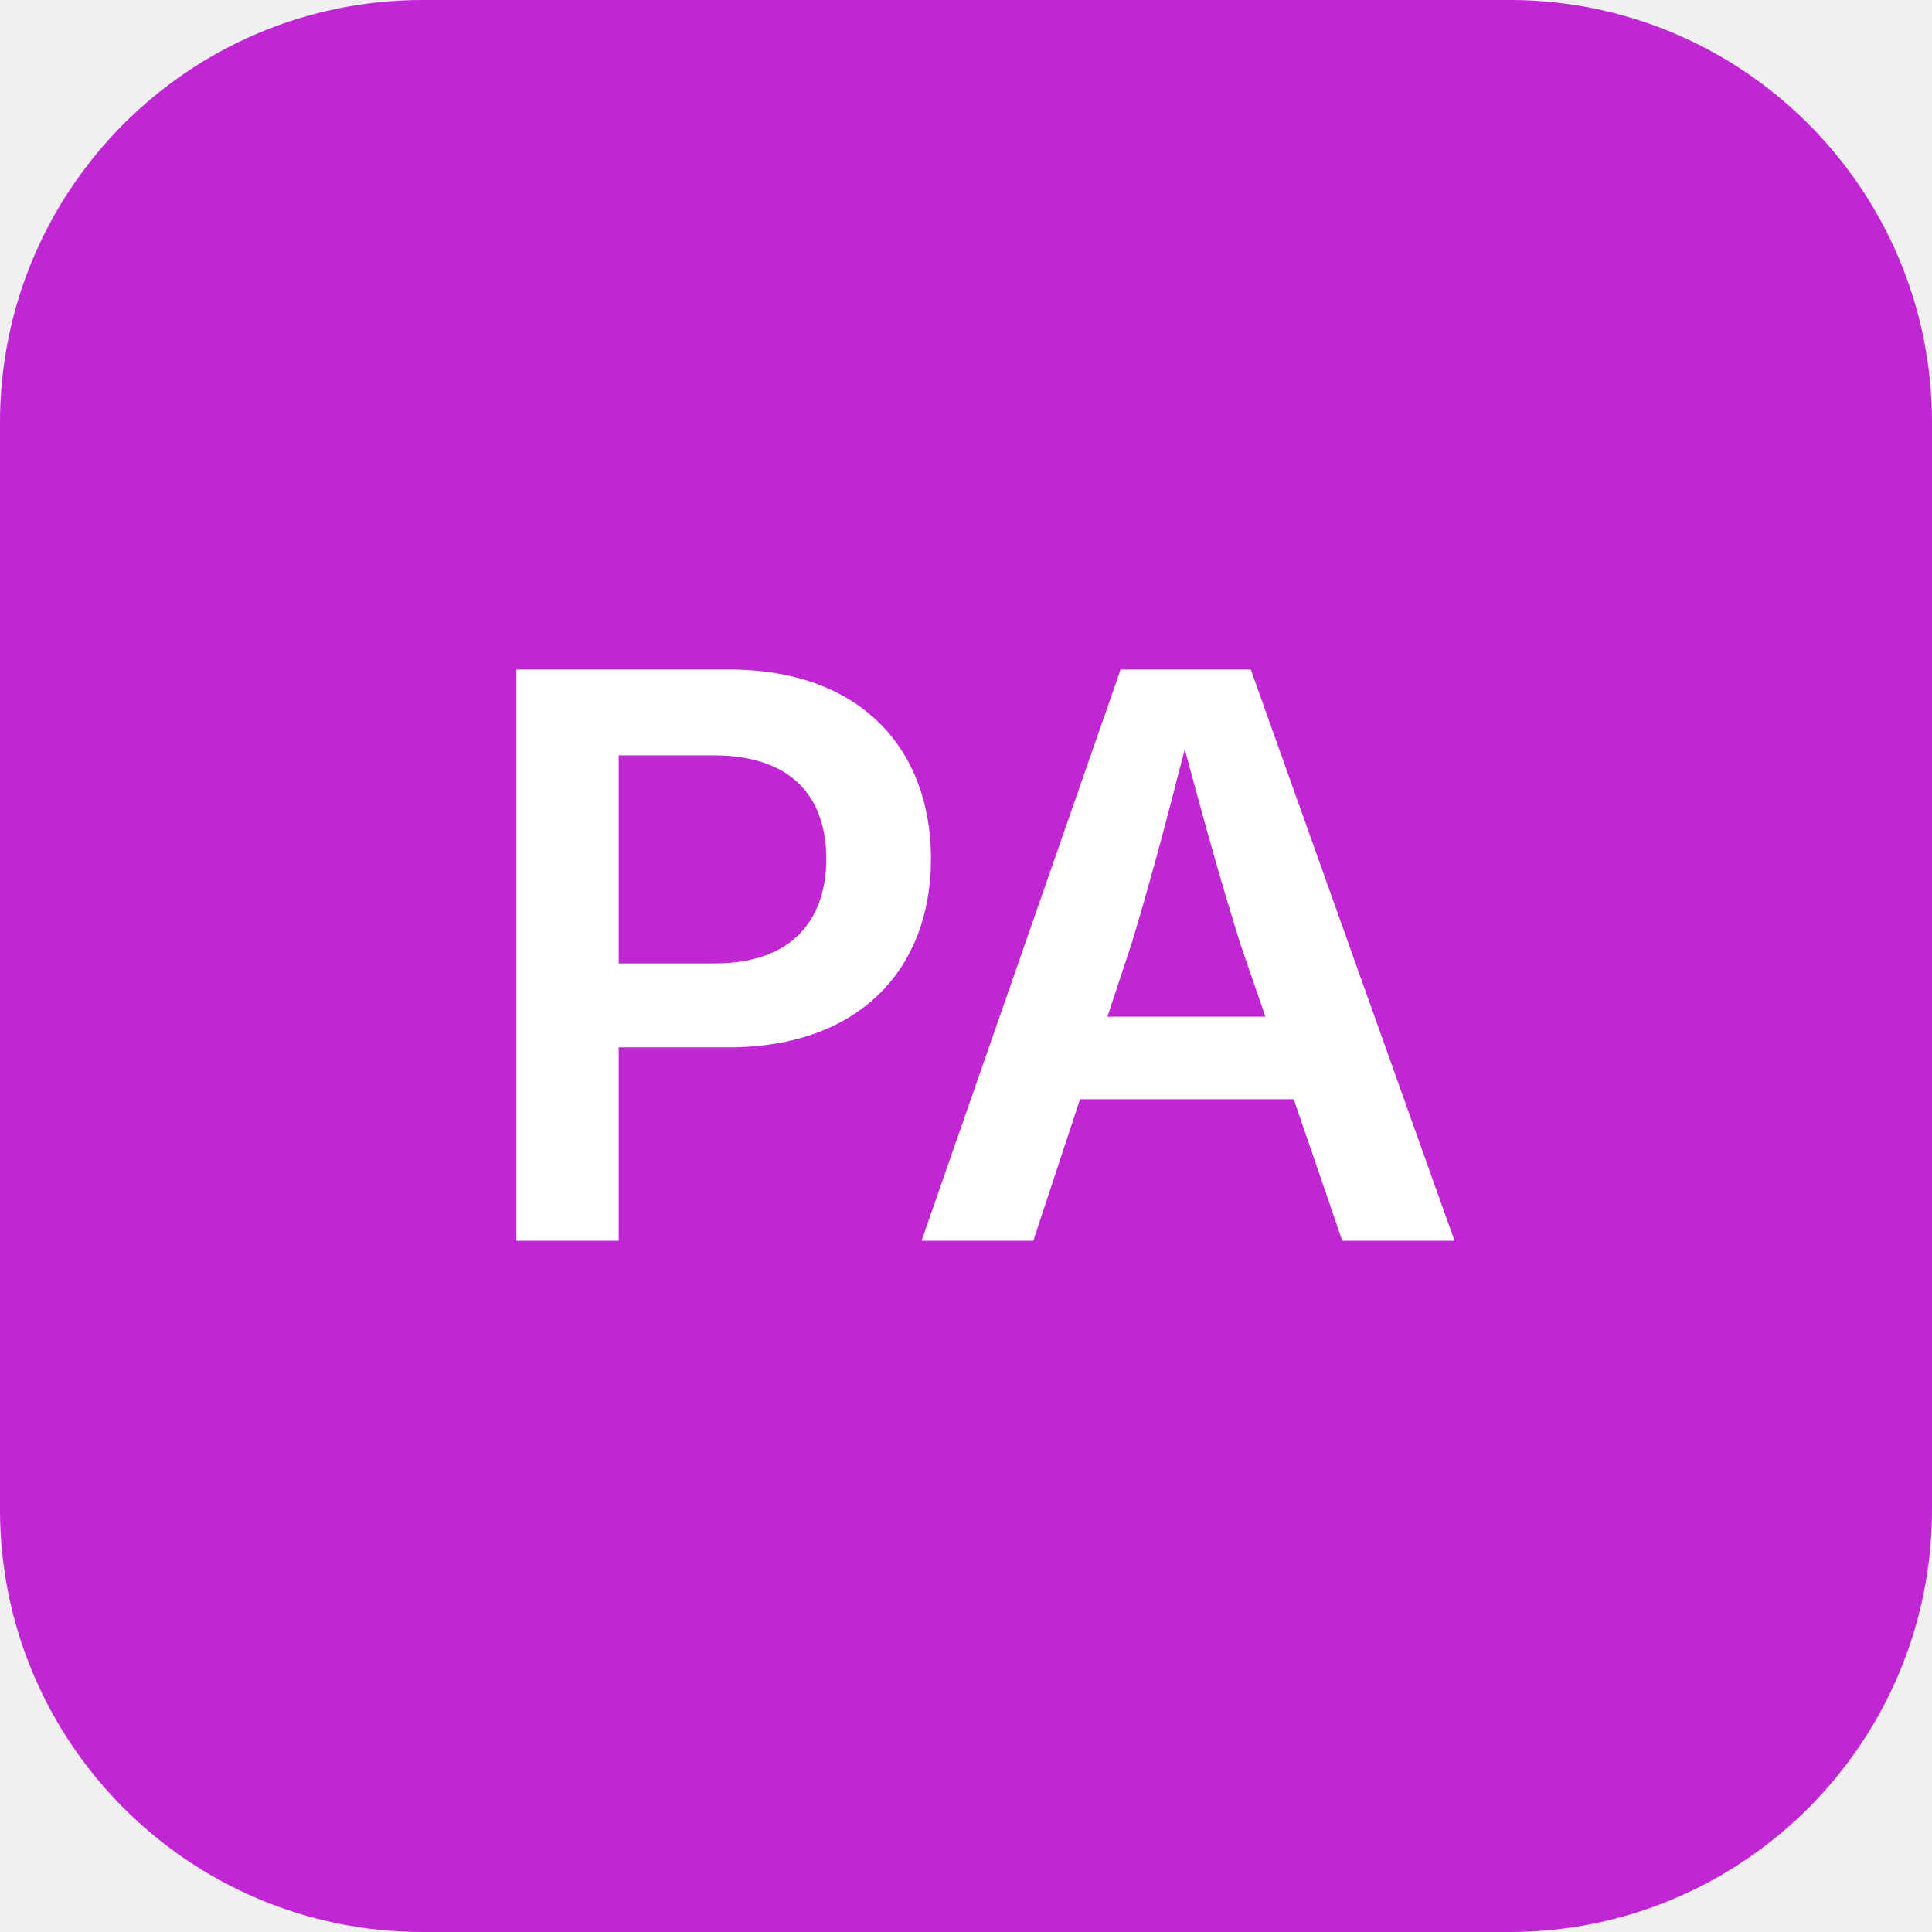
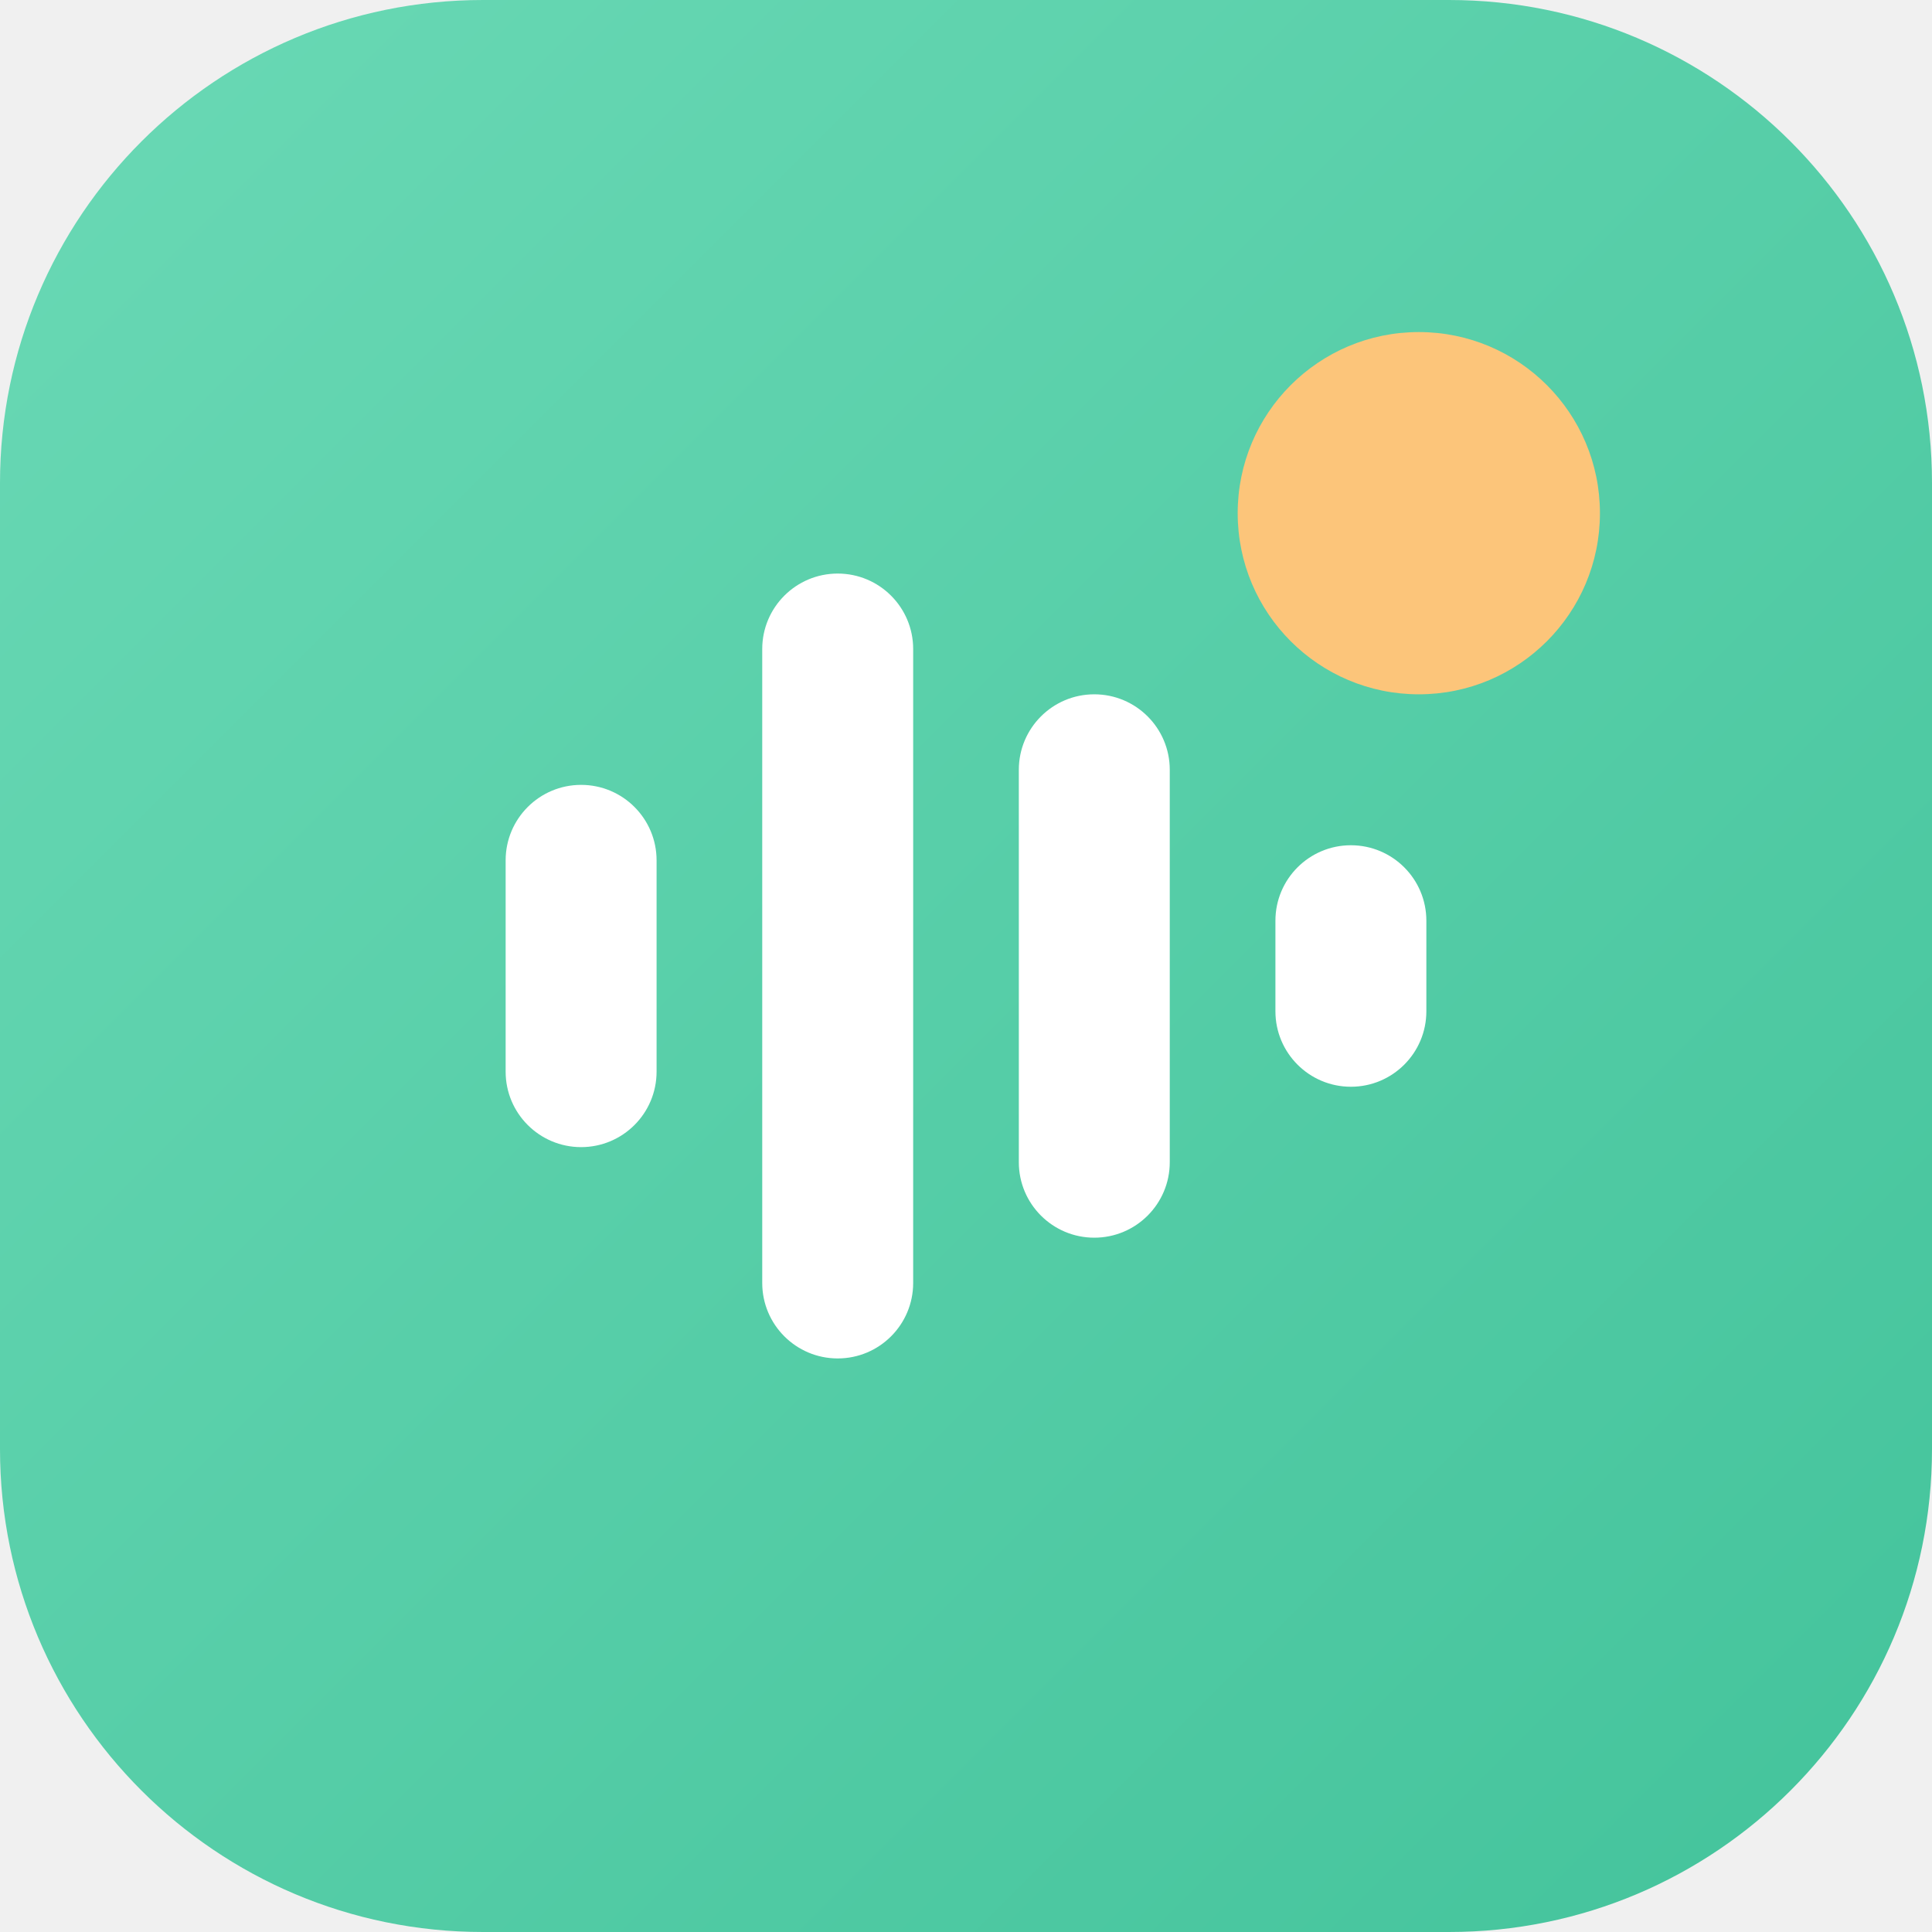
<svg xmlns="http://www.w3.org/2000/svg" viewBox="0 0 64 64">
-   <rect width="64" height="64" rx="14" fill="#c026d3" />
-   <text x="32" y="32" dy="0.35em" text-anchor="middle" font-family="ui-sans-serif, system-ui, -apple-system, sans-serif" font-size="26" font-weight="600" fill="#ffffff">PA</text>
+   <defs>
+     <linearGradient id="g" x1="0" y1="0" x2="1" y2="1">
+       <stop offset="0" stop-color="#6ad9b5" />
+       <stop offset="1" stop-color="#43c39b" />
+     </linearGradient>
+   </defs>
+   <rect width="64" height="64" rx="16" fill="url(#g)" />
+   <g fill="#fff">
+     <rect x="16.75" y="26" width="5" height="12" rx="2.5" />
+     <rect x="25.25" y="19" width="5" height="26" rx="2.5" />
+     <rect x="33.75" y="23" width="5" height="18" rx="2.5" />
+     <rect x="42.25" y="28" width="5" height="8" rx="2.5" />
+   </g>
+   <circle cx="47" cy="17" r="6" fill="#fcc57a" />
</svg>
